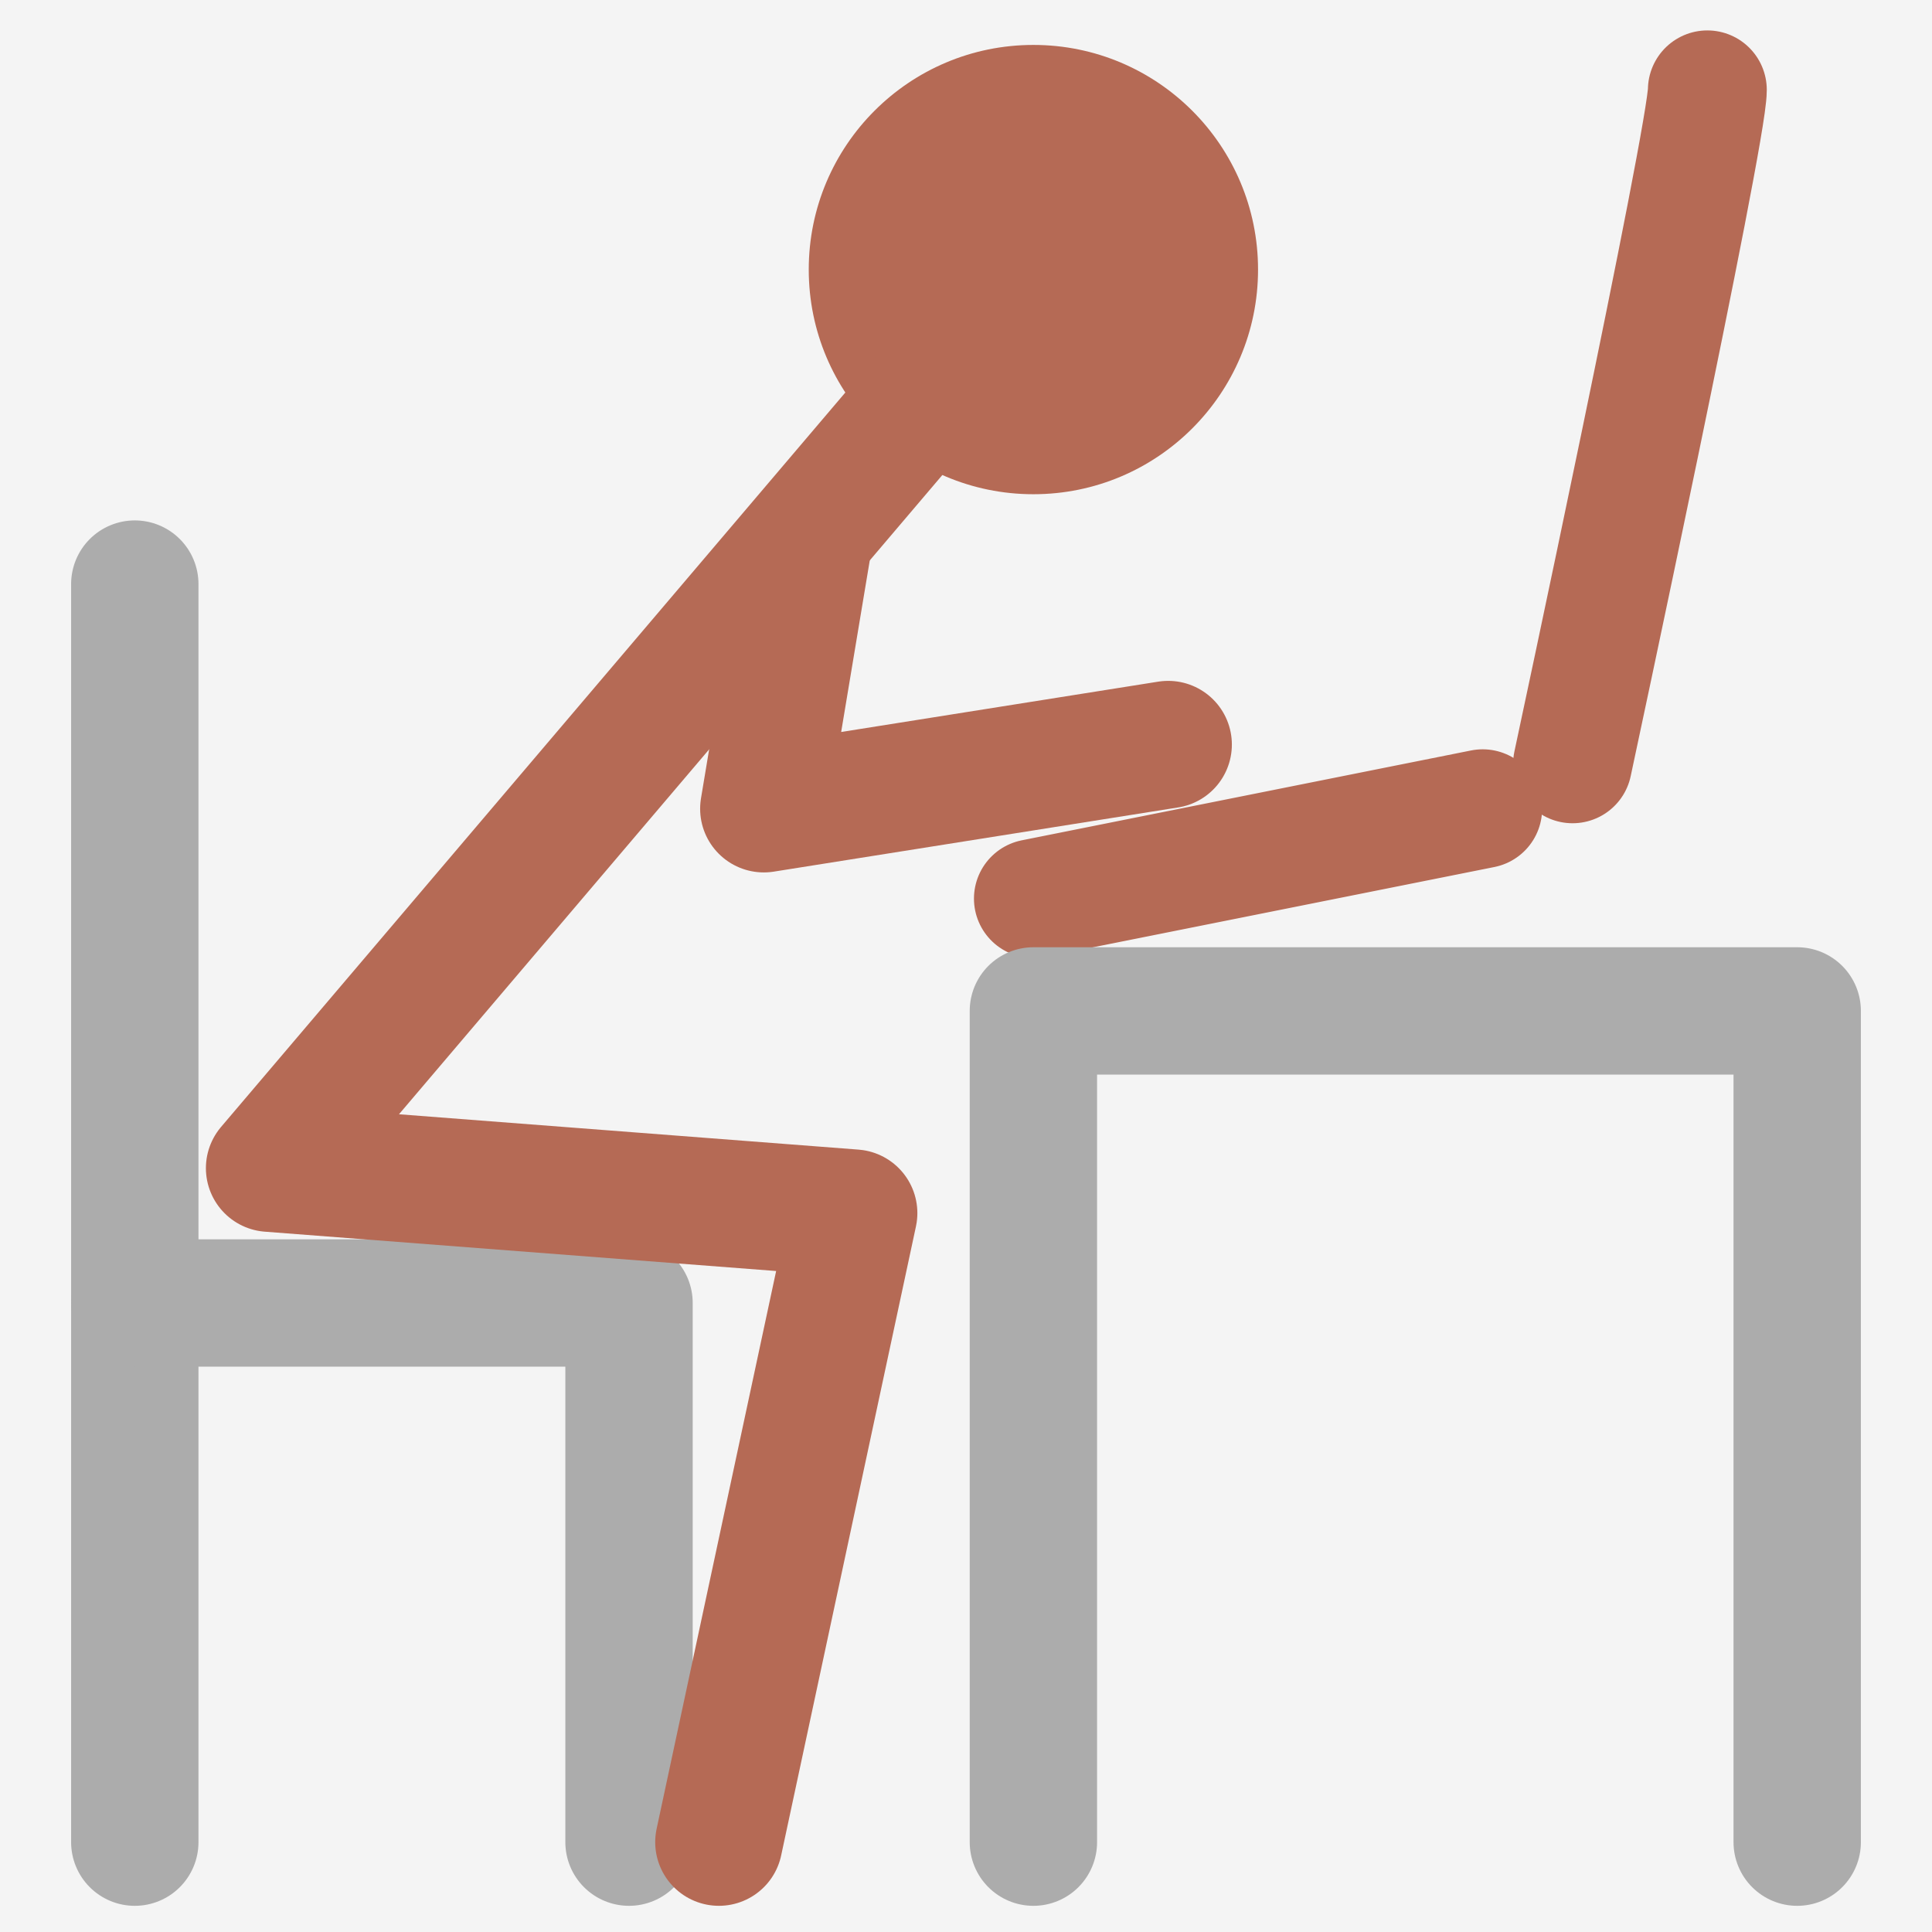
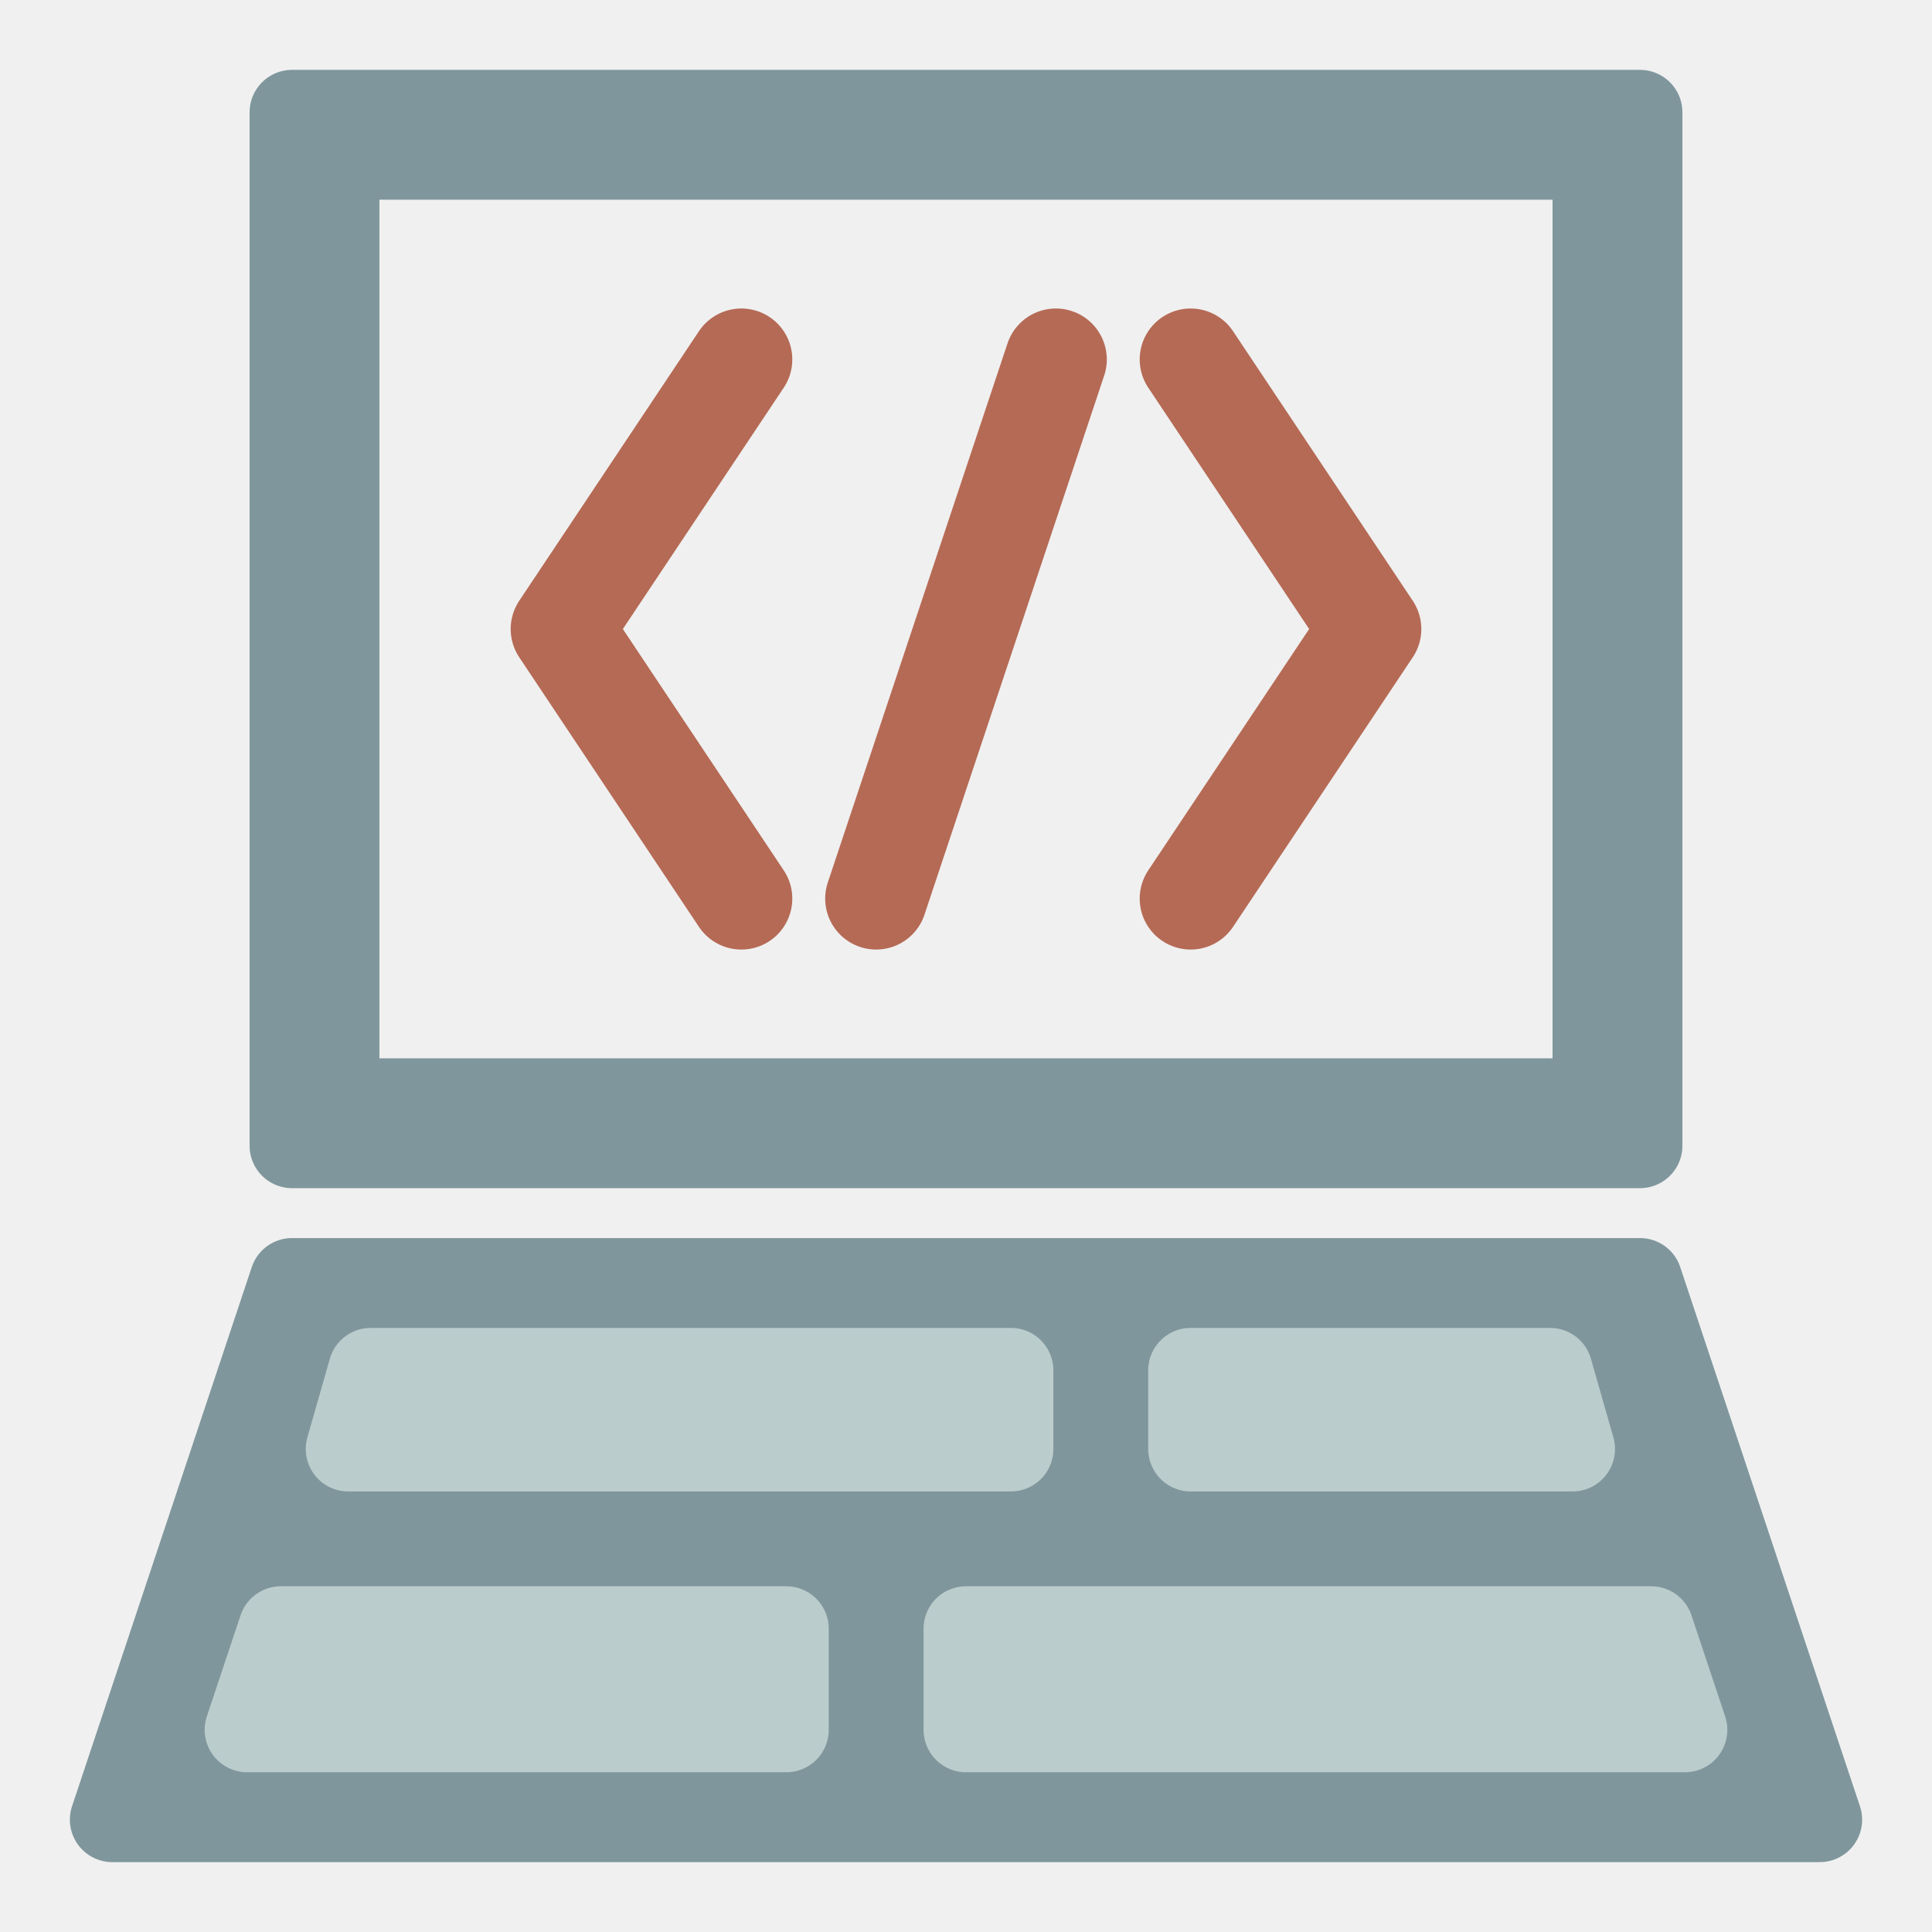
<svg xmlns="http://www.w3.org/2000/svg" width="227.542mm" height="227.542mm" viewBox="0 0 227.542 227.542" version="1.1" id="svg8">
  <defs id="defs2" />
  <g id="layer1" transform="translate(-21.16667,-69.45834)">
-     <rect style="fill:#ffffff;fill-opacity:0.264;stroke:none;stroke-width:14.022;stroke-linecap:butt;stroke-linejoin:miter;stroke-miterlimit:4;stroke-dasharray:none;stroke-opacity:1" id="rect847" width="227.542" height="227.542" x="21.167" y="69.458" />
-     <circle style="fill:#b56a55;fill-opacity:1;stroke:none;stroke-width:1.072;stroke-linecap:round;stroke-miterlimit:4;stroke-dasharray:none;stroke-opacity:1" id="path823" cx="142.875" cy="101.208" r="26.458" />
-     <path style="fill:none;stroke:#b56a55;stroke-width:15;stroke-linecap:round;stroke-linejoin:round;stroke-miterlimit:4;stroke-dasharray:none;stroke-opacity:1" d="m 116.417,132.958 -5.292,31.75 47.625,-7.56" id="path827" />
-     <path style="fill:none;stroke:#acacac;stroke-width:15;stroke-linecap:round;stroke-linejoin:round;stroke-miterlimit:4;stroke-dasharray:none;stroke-opacity:1" d="M 37.042,138.25 V 286.417" id="path837" />
-     <path style="fill:none;stroke:#acacac;stroke-width:15;stroke-linecap:round;stroke-linejoin:round;stroke-miterlimit:4;stroke-dasharray:none;stroke-opacity:1" d="m 37.042,222.917 h 58.208 v 63.5" id="path839" />
-     <g id="g843" transform="translate(-5.29166,10.58334)" style="stroke:#b56a55;stroke-width:14;stroke-linecap:round;stroke-linejoin:round;stroke-miterlimit:4;stroke-dasharray:none;stroke-opacity:1">
-       <path id="path831" d="m 227.542,69.458 c 0,5.292 -15.875,79.375 -15.875,79.375" style="fill:none;stroke:#b56a55;stroke-width:14;stroke-linecap:round;stroke-linejoin:round;stroke-miterlimit:4;stroke-dasharray:none;stroke-opacity:1" />
-       <path id="path829" d="M 148.167,164.708 201.083,154.125" style="fill:none;stroke:#b56a55;stroke-width:14;stroke-linecap:round;stroke-linejoin:round;stroke-miterlimit:4;stroke-dasharray:none;stroke-opacity:1" />
+     <rect style="fill:#ffffff;fill-opacity:0;stroke:#bbcccc;stroke-width:0;stroke-linecap:round;stroke-linejoin:round;stroke-miterlimit:4;stroke-dasharray:none;stroke-opacity:1" id="rect847" width="227.542" height="227.542" x="21.167" y="69.458" />
+     <g id="g896" transform="translate(2.645833,-2.645834)">
+       <g id="g863">
+         <g id="g837">
+           <rect y="85.333" x="52.917" height="121.708" width="158.75" id="rect1946" style="fill:none;fill-opacity:0;stroke:#7f969c;stroke-width:10;stroke-linecap:round;stroke-linejoin:round;stroke-miterlimit:4;stroke-dasharray:none;stroke-opacity:1" />
+           <rect ry="2.7902036e-006" y="90.625" x="58.208" height="111.125" width="148.167" id="rect1946-2" style="fill:none;fill-opacity:0;stroke:#7f969c;stroke-width:10;stroke-linecap:round;stroke-linejoin:round;stroke-miterlimit:4;stroke-dasharray:none;stroke-opacity:1" />
+         </g>
+         <g id="g833" style="stroke-width:12;stroke-miterlimit:4;stroke-dasharray:none" transform="translate(7.9382324e-6,7.937496)">
+           <path id="path824" d="M 105.833,106.5 84.667,138.25 105.833,170" style="fill:none;stroke:#b56a55;stroke-width:12;stroke-linecap:round;stroke-linejoin:round;stroke-miterlimit:4;stroke-dasharray:none;stroke-opacity:1" />
+           <path id="path826" d="M 142.875,106.5 121.708,170" style="fill:none;stroke:#b56a55;stroke-width:12;stroke-linecap:round;stroke-linejoin:round;stroke-miterlimit:4;stroke-dasharray:none;stroke-opacity:1" />
+           <path id="path828" d="M 158.75,106.5 179.917,138.25 158.75,170" style="fill:none;stroke:#b56a55;stroke-width:12;stroke-linecap:round;stroke-linejoin:round;stroke-miterlimit:4;stroke-dasharray:none;stroke-opacity:1" />
+         </g>
+       </g>
+       <g id="g854">
+         <path style="fill:#7f969c;fill-opacity:1;stroke:#7f969c;stroke-width:10;stroke-linecap:round;stroke-linejoin:round;stroke-miterlimit:4;stroke-dasharray:none;stroke-opacity:1" d="m 52.917,222.917 -21.167,63.5 H 232.833 l -21.167,-63.5 z" id="path1963" />
+         <path style="fill:#bbcccc;fill-opacity:1;stroke:#bbcccc;stroke-width:10;stroke-linecap:round;stroke-linejoin:round;stroke-miterlimit:4;stroke-dasharray:none;stroke-opacity:1" d="m 62.177,233.5 -2.646,9.26 H 137.583 V 233.5 Z" id="path839" />
+         <path style="fill:#bbcccc;fill-opacity:1;stroke:#bbcccc;stroke-width:10;stroke-linecap:round;stroke-linejoin:round;stroke-miterlimit:4;stroke-dasharray:none;stroke-opacity:1" d="m 158.75,233.5 1e-5,9.26 h 44.979 L 201.083,233.5 Z" id="path841" />
+         <path style="fill:#bbcccc;fill-opacity:1;stroke:#bbcccc;stroke-width:10;stroke-linecap:round;stroke-linejoin:round;stroke-miterlimit:4;stroke-dasharray:none;stroke-opacity:1" d="m 51.594,263.927 -3.969,11.906 H 111.125 l 0,-11.906 z" id="path843" />
+         <path style="fill:#bbcccc;fill-opacity:1;stroke:#bbcccc;stroke-width:10;stroke-linecap:round;stroke-linejoin:round;stroke-miterlimit:4;stroke-dasharray:none;stroke-opacity:1" d="m 132.292,263.927 0,11.906 h 84.667 l -3.969,-11.906 z" id="path845" />
+       </g>
    </g>
-     <path style="fill:none;stroke:#acacac;stroke-width:15;stroke-linecap:round;stroke-linejoin:round;stroke-miterlimit:4;stroke-dasharray:none;stroke-opacity:1" d="M 232.833,286.417 V 188.521 H 142.875 v 97.896" id="path835" />
-     <path style="fill:none;stroke:#b56a55;stroke-width:15;stroke-linecap:round;stroke-linejoin:round;stroke-miterlimit:4;stroke-dasharray:none;stroke-opacity:1" d="m 142.875,101.208 -89.958,105.833 68.792,5.292 -15.875,74.083" id="path825" />
  </g>
</svg>
